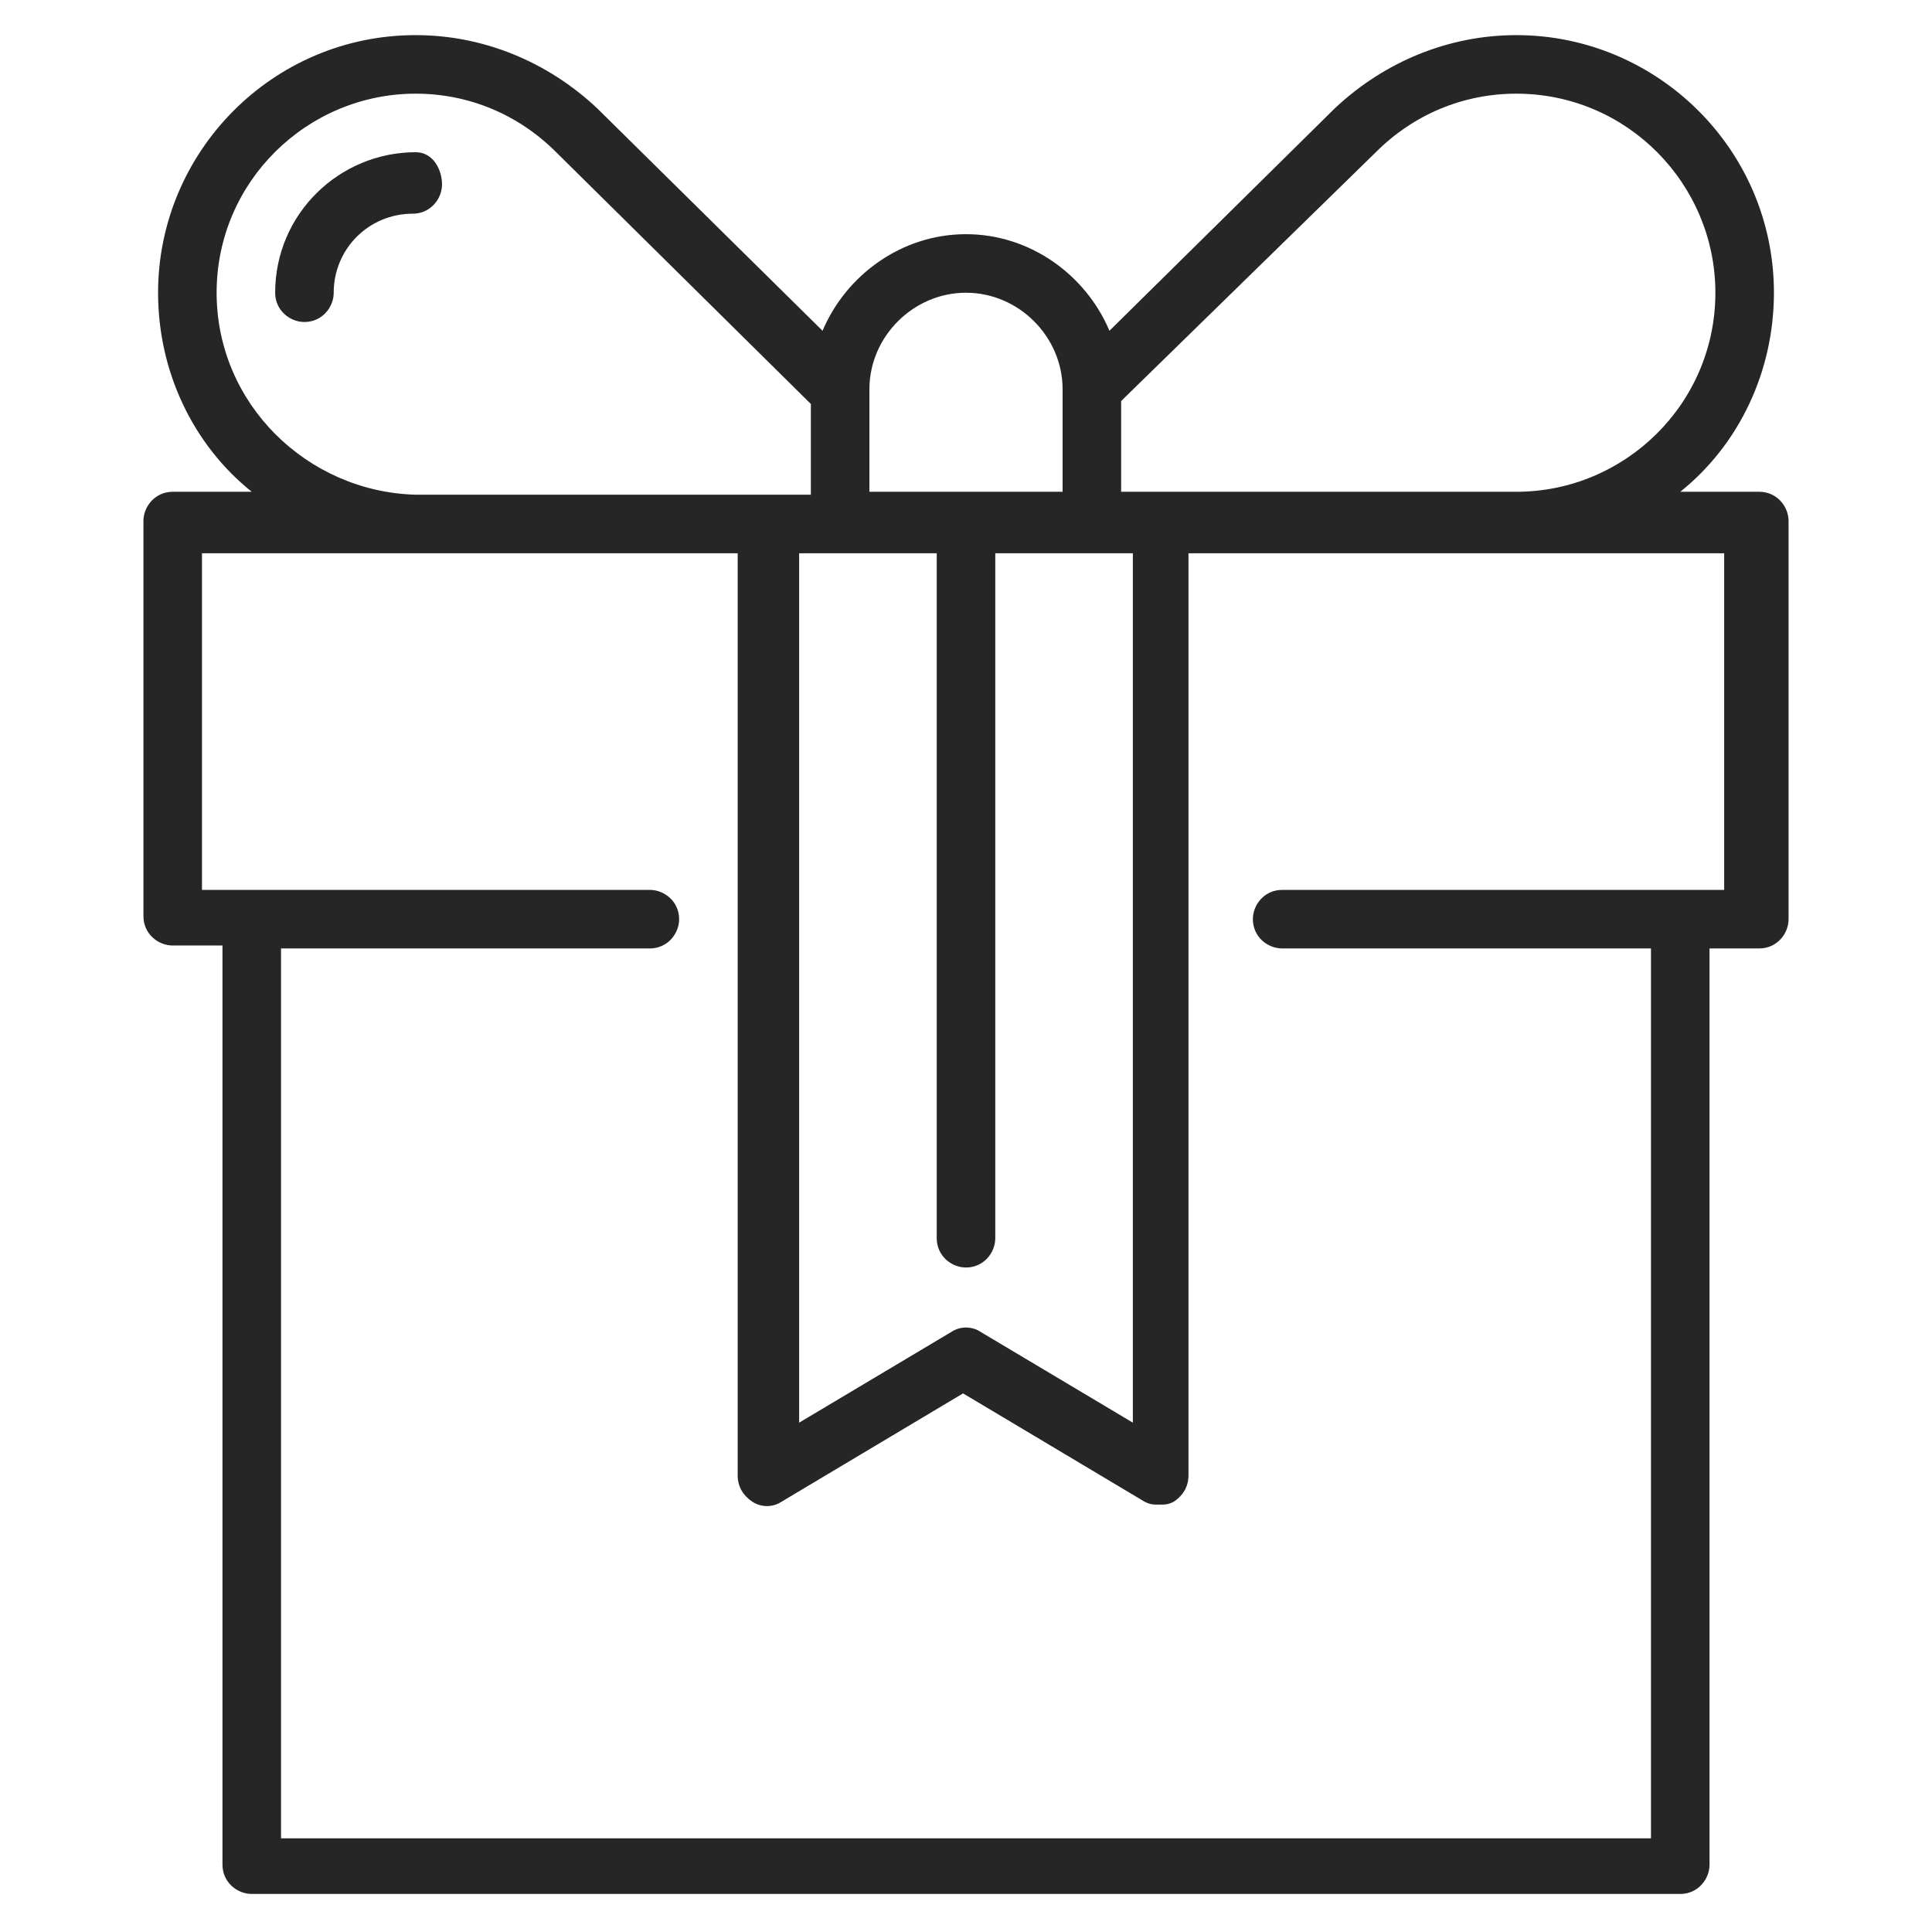
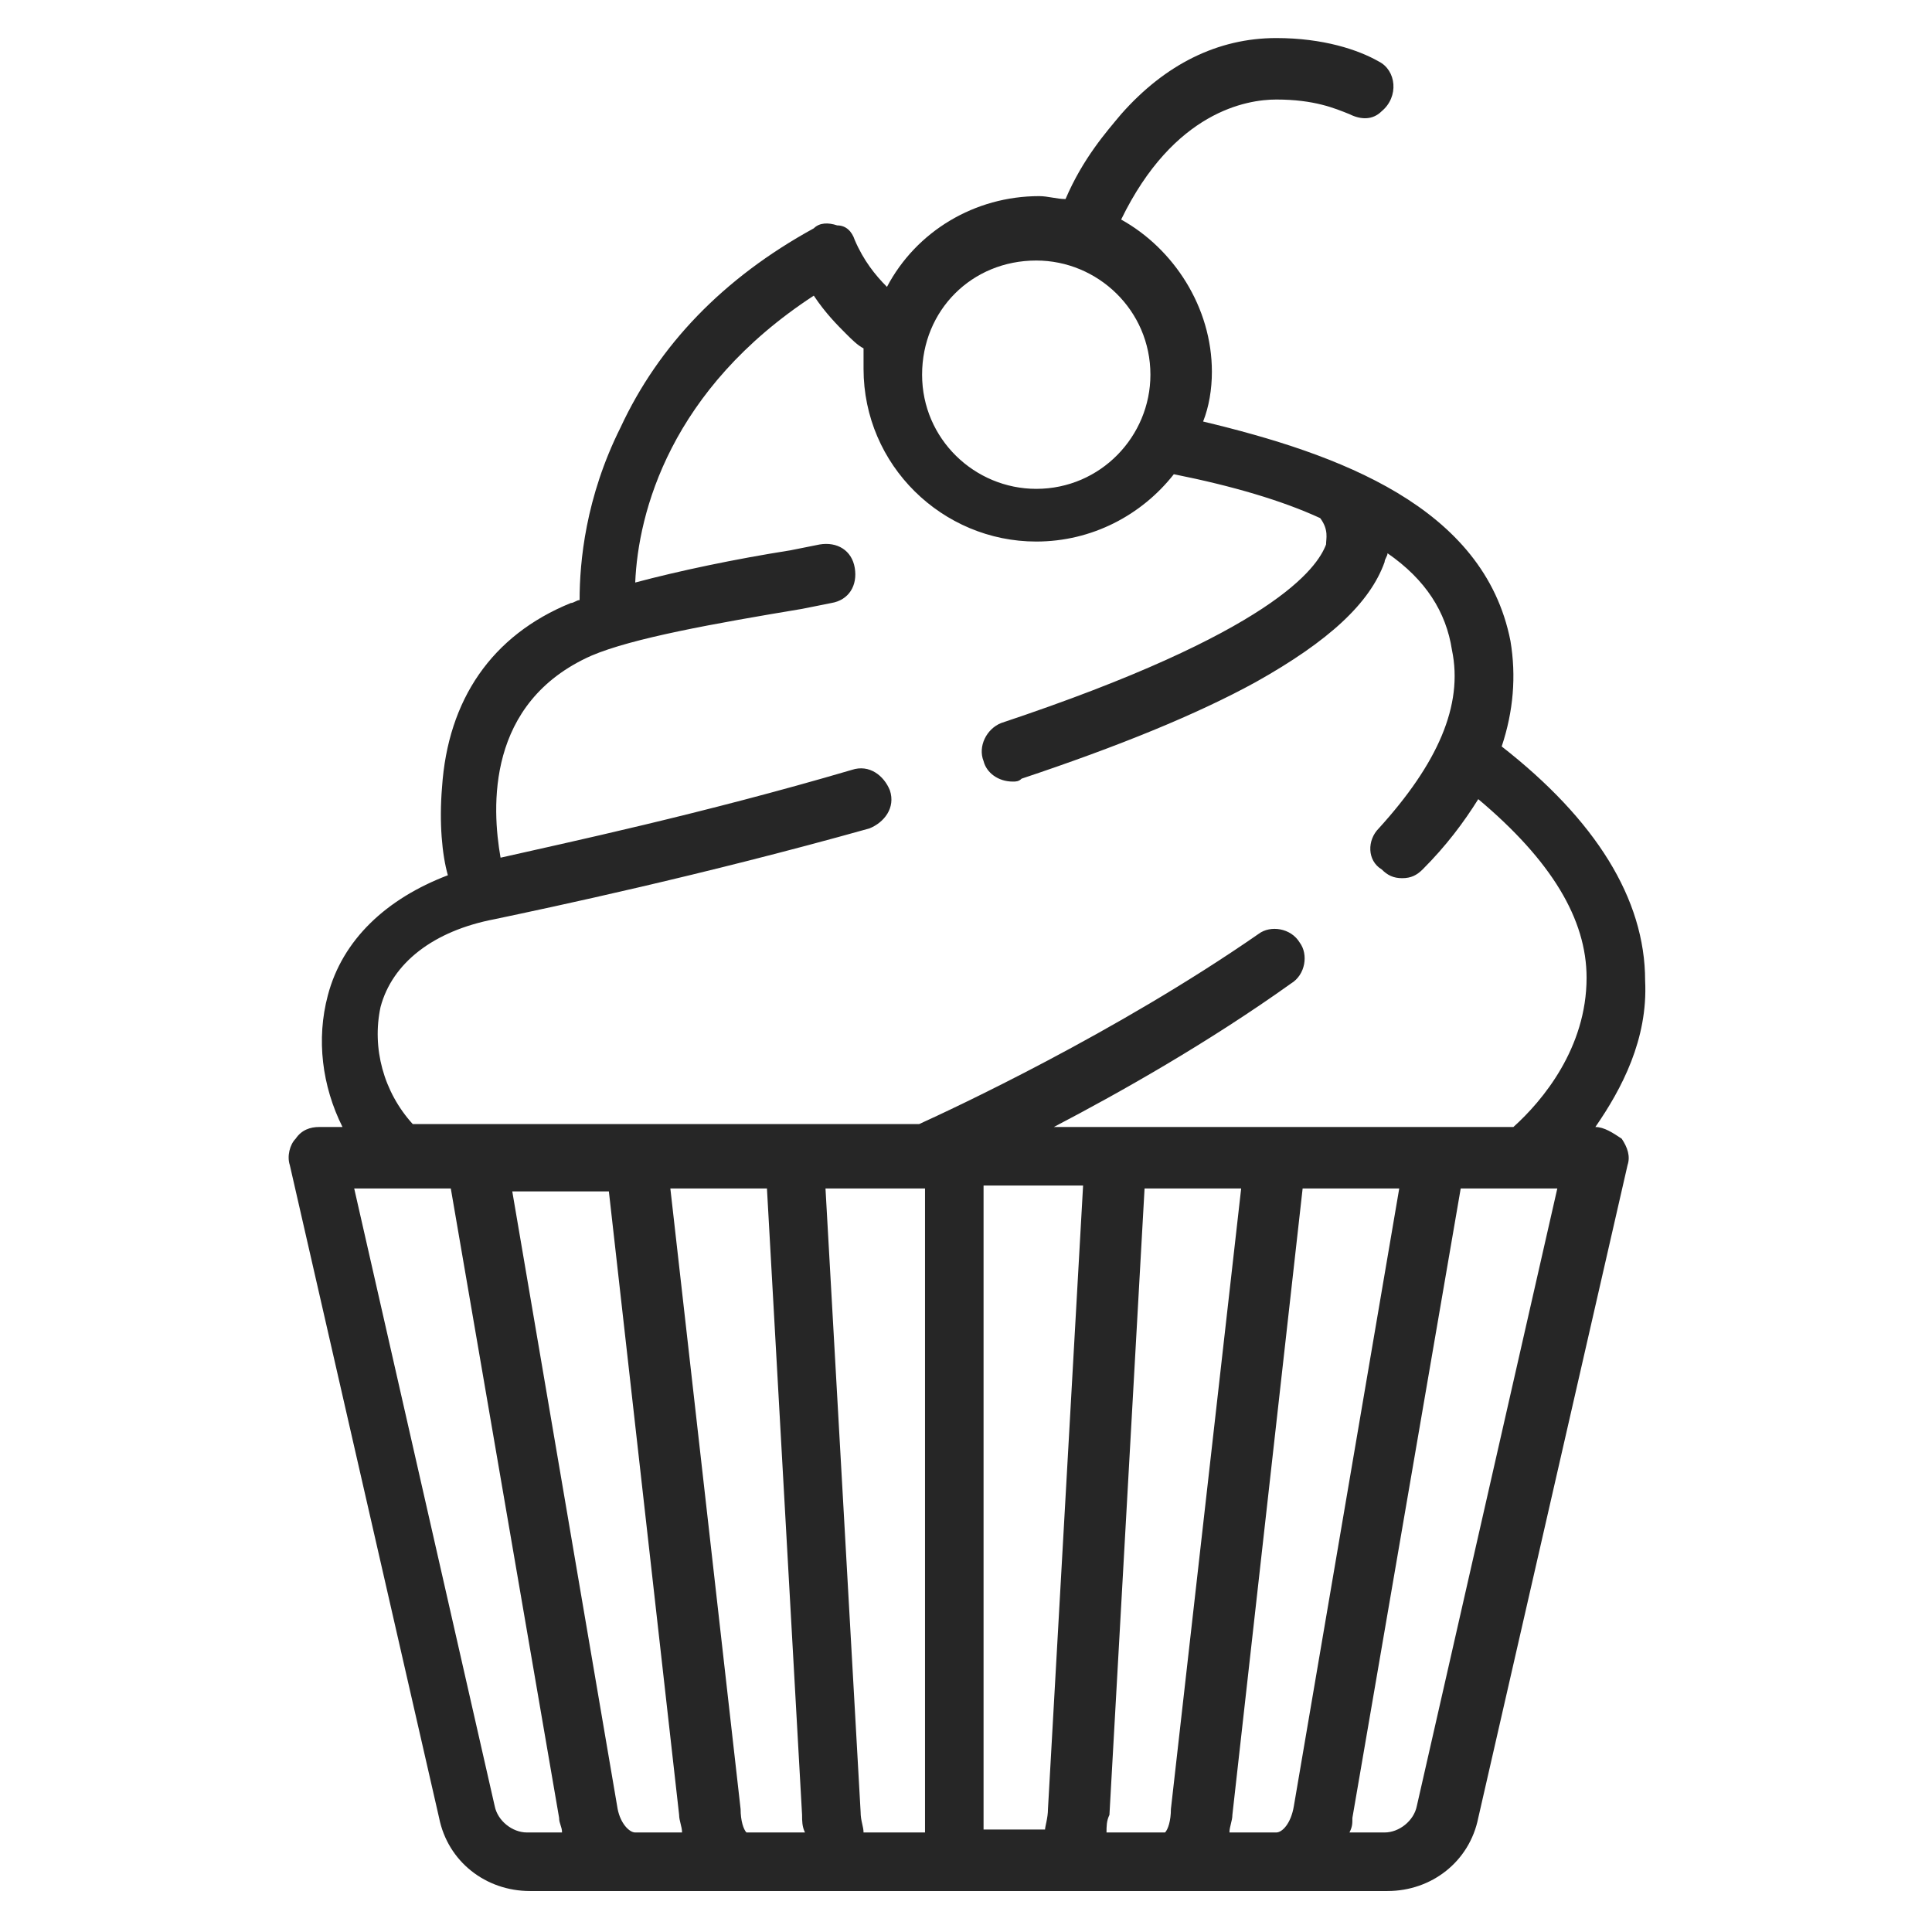
<svg xmlns="http://www.w3.org/2000/svg" version="1.1" id="Layer_1" x="0px" y="0px" viewBox="0 0 66 66" style="enable-background:new 0 0 66 66;" xml:space="preserve">
  <style type="text/css">
	.st0{fill:#262626;}
</style>
-   <g>
-     <path class="st0" d="M60.1,16.8h-2.7c2-1.6,3.2-4.1,3.2-6.8c0-4.9-4-8.8-8.8-8.8c-2.3,0-4.5,0.9-6.2,2.5l-7.7,7.6   C37.1,9.4,35.2,8,33,8c-2.2,0-4.1,1.4-4.9,3.3l-7.7-7.6c-1.7-1.6-3.9-2.5-6.2-2.5c-4.9,0-8.8,4-8.8,8.8c0,2.7,1.2,5.2,3.2,6.8H5.9   c-0.6,0-1,0.5-1,1v13.5c0,0.6,0.5,1,1,1h1.7v31.4c0,0.6,0.5,1,1,1h48.8c0.6,0,1-0.5,1-1V32.4h1.7c0.6,0,1-0.5,1-1V17.8   C61.1,17.3,60.7,16.8,60.1,16.8L60.1,16.8z M47,5.2c1.3-1.3,3-2,4.8-2c3.8,0,6.8,3.1,6.8,6.8c0,3.8-3.1,6.8-6.8,6.8H38.3v-3.1   L47,5.2z M27.2,18.9H32v23.4c0,0.6,0.5,1,1,1c0.6,0,1-0.5,1-1V18.9h4.7v29.7l-5.2-3.1c-0.3-0.2-0.7-0.2-1,0l-5.2,3.1V18.9z M33,10   c1.8,0,3.3,1.5,3.3,3.3v3.5h-6.6v-3.5C29.7,11.5,31.2,10,33,10L33,10z M7.4,10c0-3.8,3.1-6.8,6.8-6.8c1.8,0,3.5,0.7,4.8,2l8.7,8.6   v3.1H14.2C10.5,16.8,7.4,13.8,7.4,10L7.4,10z M59.1,30.4H43.8c-0.6,0-1,0.5-1,1c0,0.6,0.5,1,1,1h12.6v30.4H9.6V32.4h12.6   c0.6,0,1-0.5,1-1c0-0.6-0.5-1-1-1H6.9V18.9h18.3v31.5c0,0.4,0.2,0.7,0.5,0.9c0.3,0.2,0.7,0.2,1,0l6.2-3.7l6.2,3.7   c0.2,0.1,0.3,0.1,0.5,0.1c0.2,0,0.3,0,0.5-0.1c0.3-0.2,0.5-0.5,0.5-0.9V18.9h18.3V30.4z M59.1,30.4" />
-     <path class="st0" d="M14.2,5.2c-2.6,0-4.8,2.1-4.8,4.8c0,0.6,0.5,1,1,1c0.6,0,1-0.5,1-1c0-1.5,1.2-2.7,2.7-2.7c0.6,0,1-0.5,1-1   S14.8,5.2,14.2,5.2L14.2,5.2z M14.2,5.2" />
-   </g>
+   <path class="st0" d="M54.5,38.5L54.5,38.5c0.9-1.3,1.8-3,1.7-5c0-2.8-1.7-5.5-4.9-8c0.4-1.2,0.5-2.4,0.3-3.6  c-0.9-4.6-5.9-6.4-10.5-7.5c0.2-0.5,0.3-1.1,0.3-1.7c0-2.2-1.3-4.2-3.1-5.2c1.8-3.7,4.3-4.1,5.3-4.1c1.3,0,2,0.3,2.5,0.5  c0.4,0.2,0.8,0.2,1.1-0.1c0.6-0.5,0.5-1.4-0.1-1.7c-0.7-0.4-1.9-0.8-3.5-0.8c-2,0-3.8,0.9-5.3,2.6c-0.5,0.6-1.3,1.5-1.9,2.9  c-0.3,0-0.6-0.1-0.9-0.1c-2.2,0-4.2,1.2-5.2,3.1c-0.4-0.4-0.8-0.9-1.1-1.6c-0.1-0.3-0.3-0.5-0.6-0.5c-0.3-0.1-0.6-0.1-0.8,0.1  c-3.1,1.7-5.3,4-6.6,6.8c-1.2,2.4-1.4,4.6-1.4,5.9c-0.1,0-0.2,0.1-0.3,0.1c-2.7,1.1-4.2,3.3-4.4,6.3c-0.1,1.2,0,2.3,0.2,3  c-2.1,0.8-3.6,2.2-4.1,4.1c-0.4,1.5-0.2,3.1,0.5,4.5h-0.8c-0.3,0-0.6,0.1-0.8,0.4c-0.2,0.2-0.3,0.6-0.2,0.9l5.1,22.3  c0.3,1.5,1.6,2.5,3.1,2.5h29.3c1.5,0,2.8-1,3.1-2.5l5.1-22.3c0.1-0.3,0-0.6-0.2-0.9C55.1,38.7,54.8,38.5,54.5,38.5L54.5,38.5z   M35.4,8.9c2.1,0,3.9,1.7,3.9,3.9c0,2.1-1.7,3.9-3.9,3.9c-2.1,0-3.9-1.7-3.9-3.9C31.5,10.6,33.2,8.9,35.4,8.9L35.4,8.9z M18,62.6  c-0.5,0-1-0.4-1.1-0.9l-4.8-21.1h3.3l3.7,21.5c0,0.2,0.1,0.3,0.1,0.5H18z M21.7,62.6c-0.2,0-0.5-0.3-0.6-0.8l-3.6-21.1h3.3L23.2,62  c0,0.2,0.1,0.4,0.1,0.6H21.7z M25.5,62.6c-0.1-0.1-0.2-0.4-0.2-0.8l-2.4-21.2h3.3L27.4,62c0,0.2,0,0.4,0.1,0.6H25.5z M31.6,62.6  h-2.1c0-0.2-0.1-0.4-0.1-0.7l-1.2-21.3h3.3c0,0,0,0,0,0c0,0,0,0,0,0h0.1V62.6z M35.8,61.8c0,0.3-0.1,0.6-0.1,0.7h-2.1v-22H37  L35.8,61.8z M39.8,62.6h-2c0-0.2,0-0.4,0.1-0.6l1.2-21.4h3.3L40,61.8C40,62.2,39.9,62.5,39.8,62.6L39.8,62.6z M43.6,62.6H42  c0-0.2,0.1-0.4,0.1-0.6l2.4-21.4h3.3l-3.6,21.1C44.1,62.3,43.8,62.6,43.6,62.6L43.6,62.6z M48.4,61.7c-0.1,0.5-0.6,0.9-1.1,0.9h-1.2  c0.1-0.2,0.1-0.3,0.1-0.5l3.7-21.5h2.2c0,0,0,0,0,0c0,0,0,0,0,0h1.1L48.4,61.7z M51.7,38.5H36c2.3-1.2,5.3-2.9,8.1-4.9  c0.5-0.3,0.6-1,0.3-1.4c-0.3-0.5-1-0.6-1.4-0.3c-4.9,3.4-10.5,6-11.6,6.5H14.1c-1-1.1-1.4-2.6-1.1-4c0.4-1.5,1.8-2.6,3.9-3  c1.9-0.4,7.1-1.5,12.8-3.1c0.5-0.2,0.9-0.7,0.7-1.3c-0.2-0.5-0.7-0.9-1.3-0.7c-5.1,1.5-9.8,2.5-12,3c-0.3-1.7-0.5-5.3,3.1-6.9  c1.4-0.6,4.2-1.1,7.2-1.6l1-0.2c0.6-0.1,0.9-0.6,0.8-1.2c-0.1-0.6-0.6-0.9-1.2-0.8l-1,0.2c-1.9,0.3-3.8,0.7-5.3,1.1  c0.1-2.4,1.2-6.6,6.1-9.8c0.4,0.6,0.8,1,1.1,1.3c0.2,0.2,0.4,0.4,0.6,0.5c0,0.2,0,0.5,0,0.7c0,3.3,2.7,5.9,5.9,5.9  c1.9,0,3.6-0.9,4.7-2.3c2,0.4,3.7,0.9,5,1.5c0.3,0.4,0.2,0.7,0.2,0.9c-0.3,0.8-1.8,3-11.1,6.1c-0.5,0.2-0.8,0.8-0.6,1.3  c0.1,0.4,0.5,0.7,1,0.7c0.1,0,0.2,0,0.3-0.1c3.3-1.1,6-2.2,8-3.3c2.5-1.4,3.9-2.7,4.4-4.1c0-0.1,0.1-0.2,0.1-0.3  c1.3,0.9,2,2,2.2,3.3c0.4,1.9-0.5,3.9-2.5,6.1c-0.4,0.4-0.4,1.1,0.1,1.4c0.2,0.2,0.4,0.3,0.7,0.3c0.3,0,0.5-0.1,0.7-0.3  c0.8-0.8,1.4-1.6,1.9-2.4c2.5,2.1,3.7,4.1,3.7,6.1C54.2,35.8,52.7,37.6,51.7,38.5L51.7,38.5z M51.7,38.5" />
</svg>
